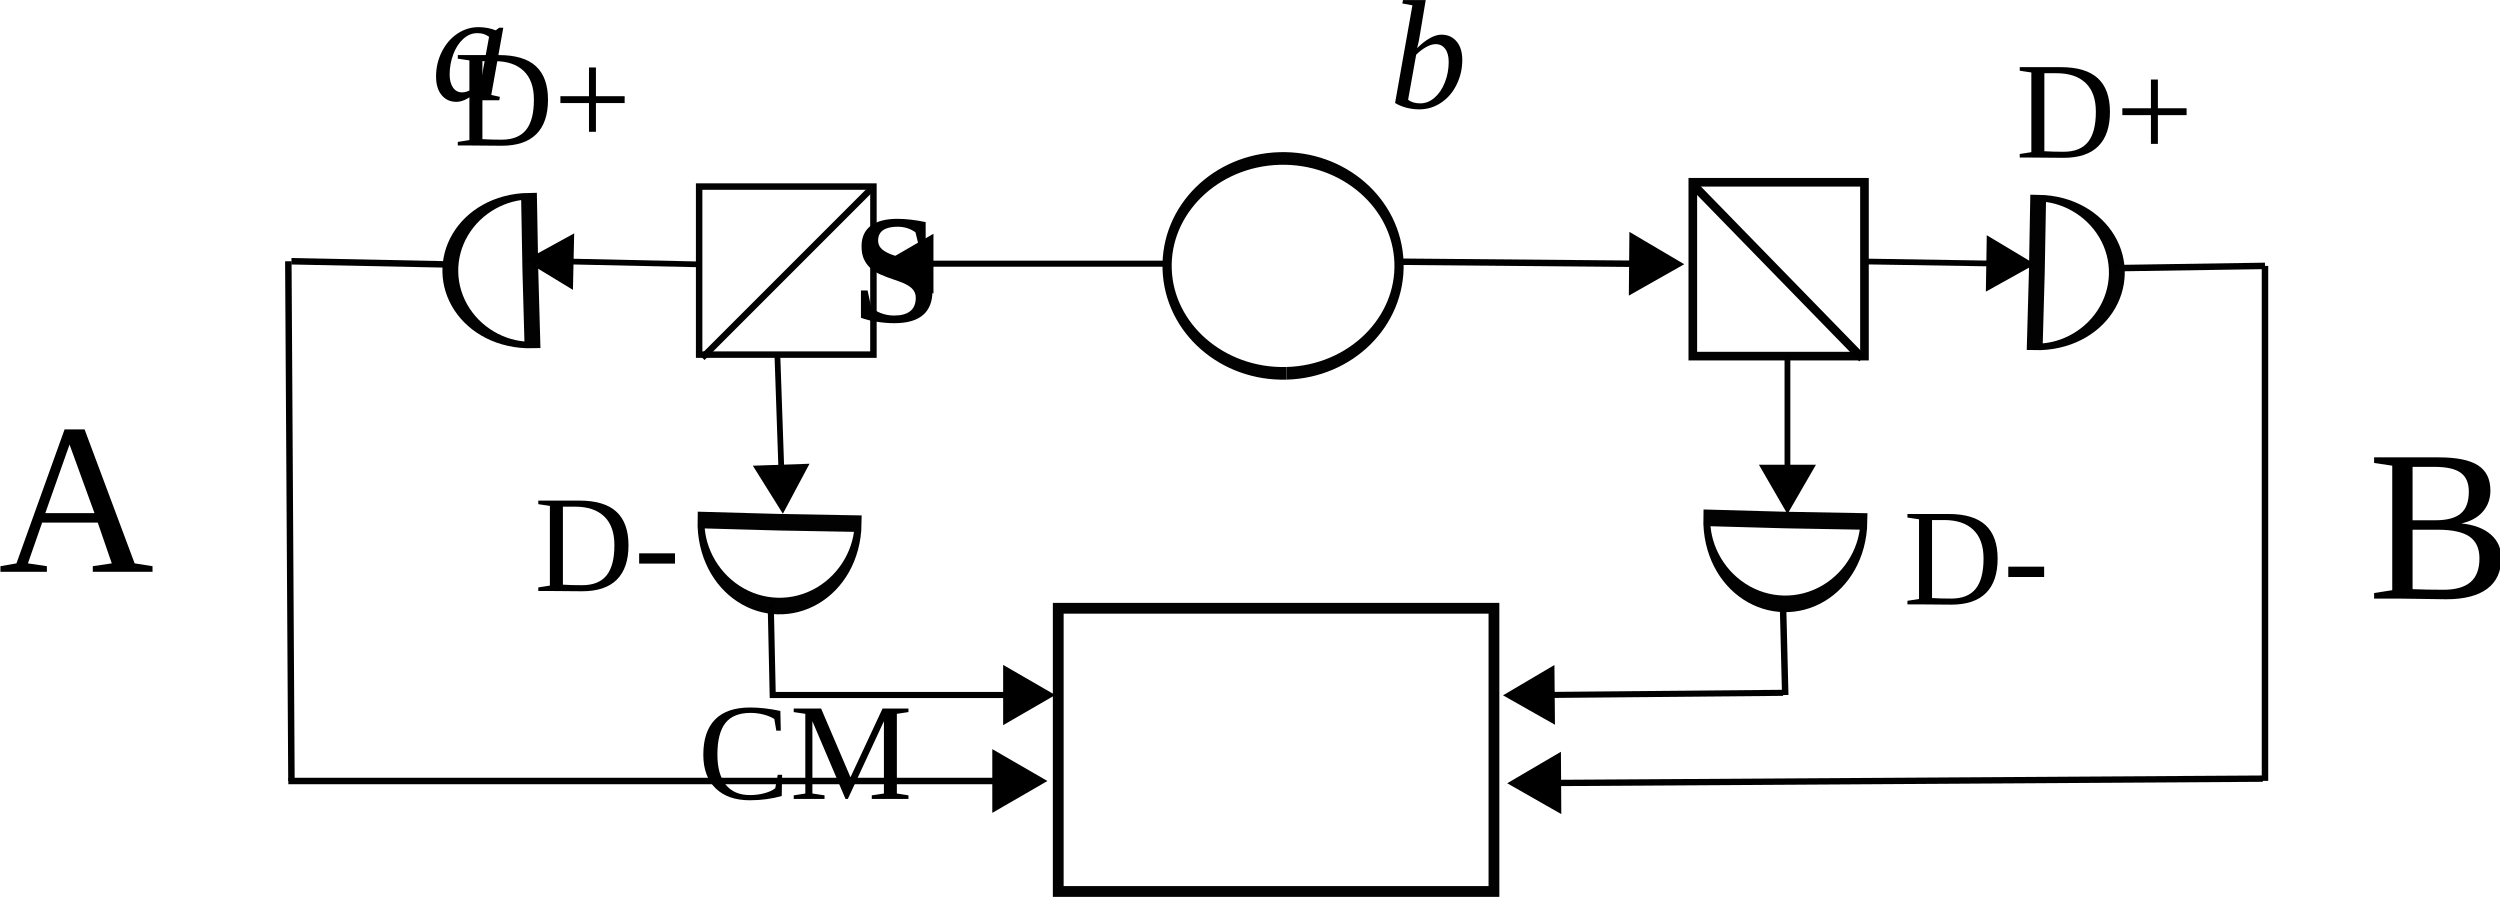
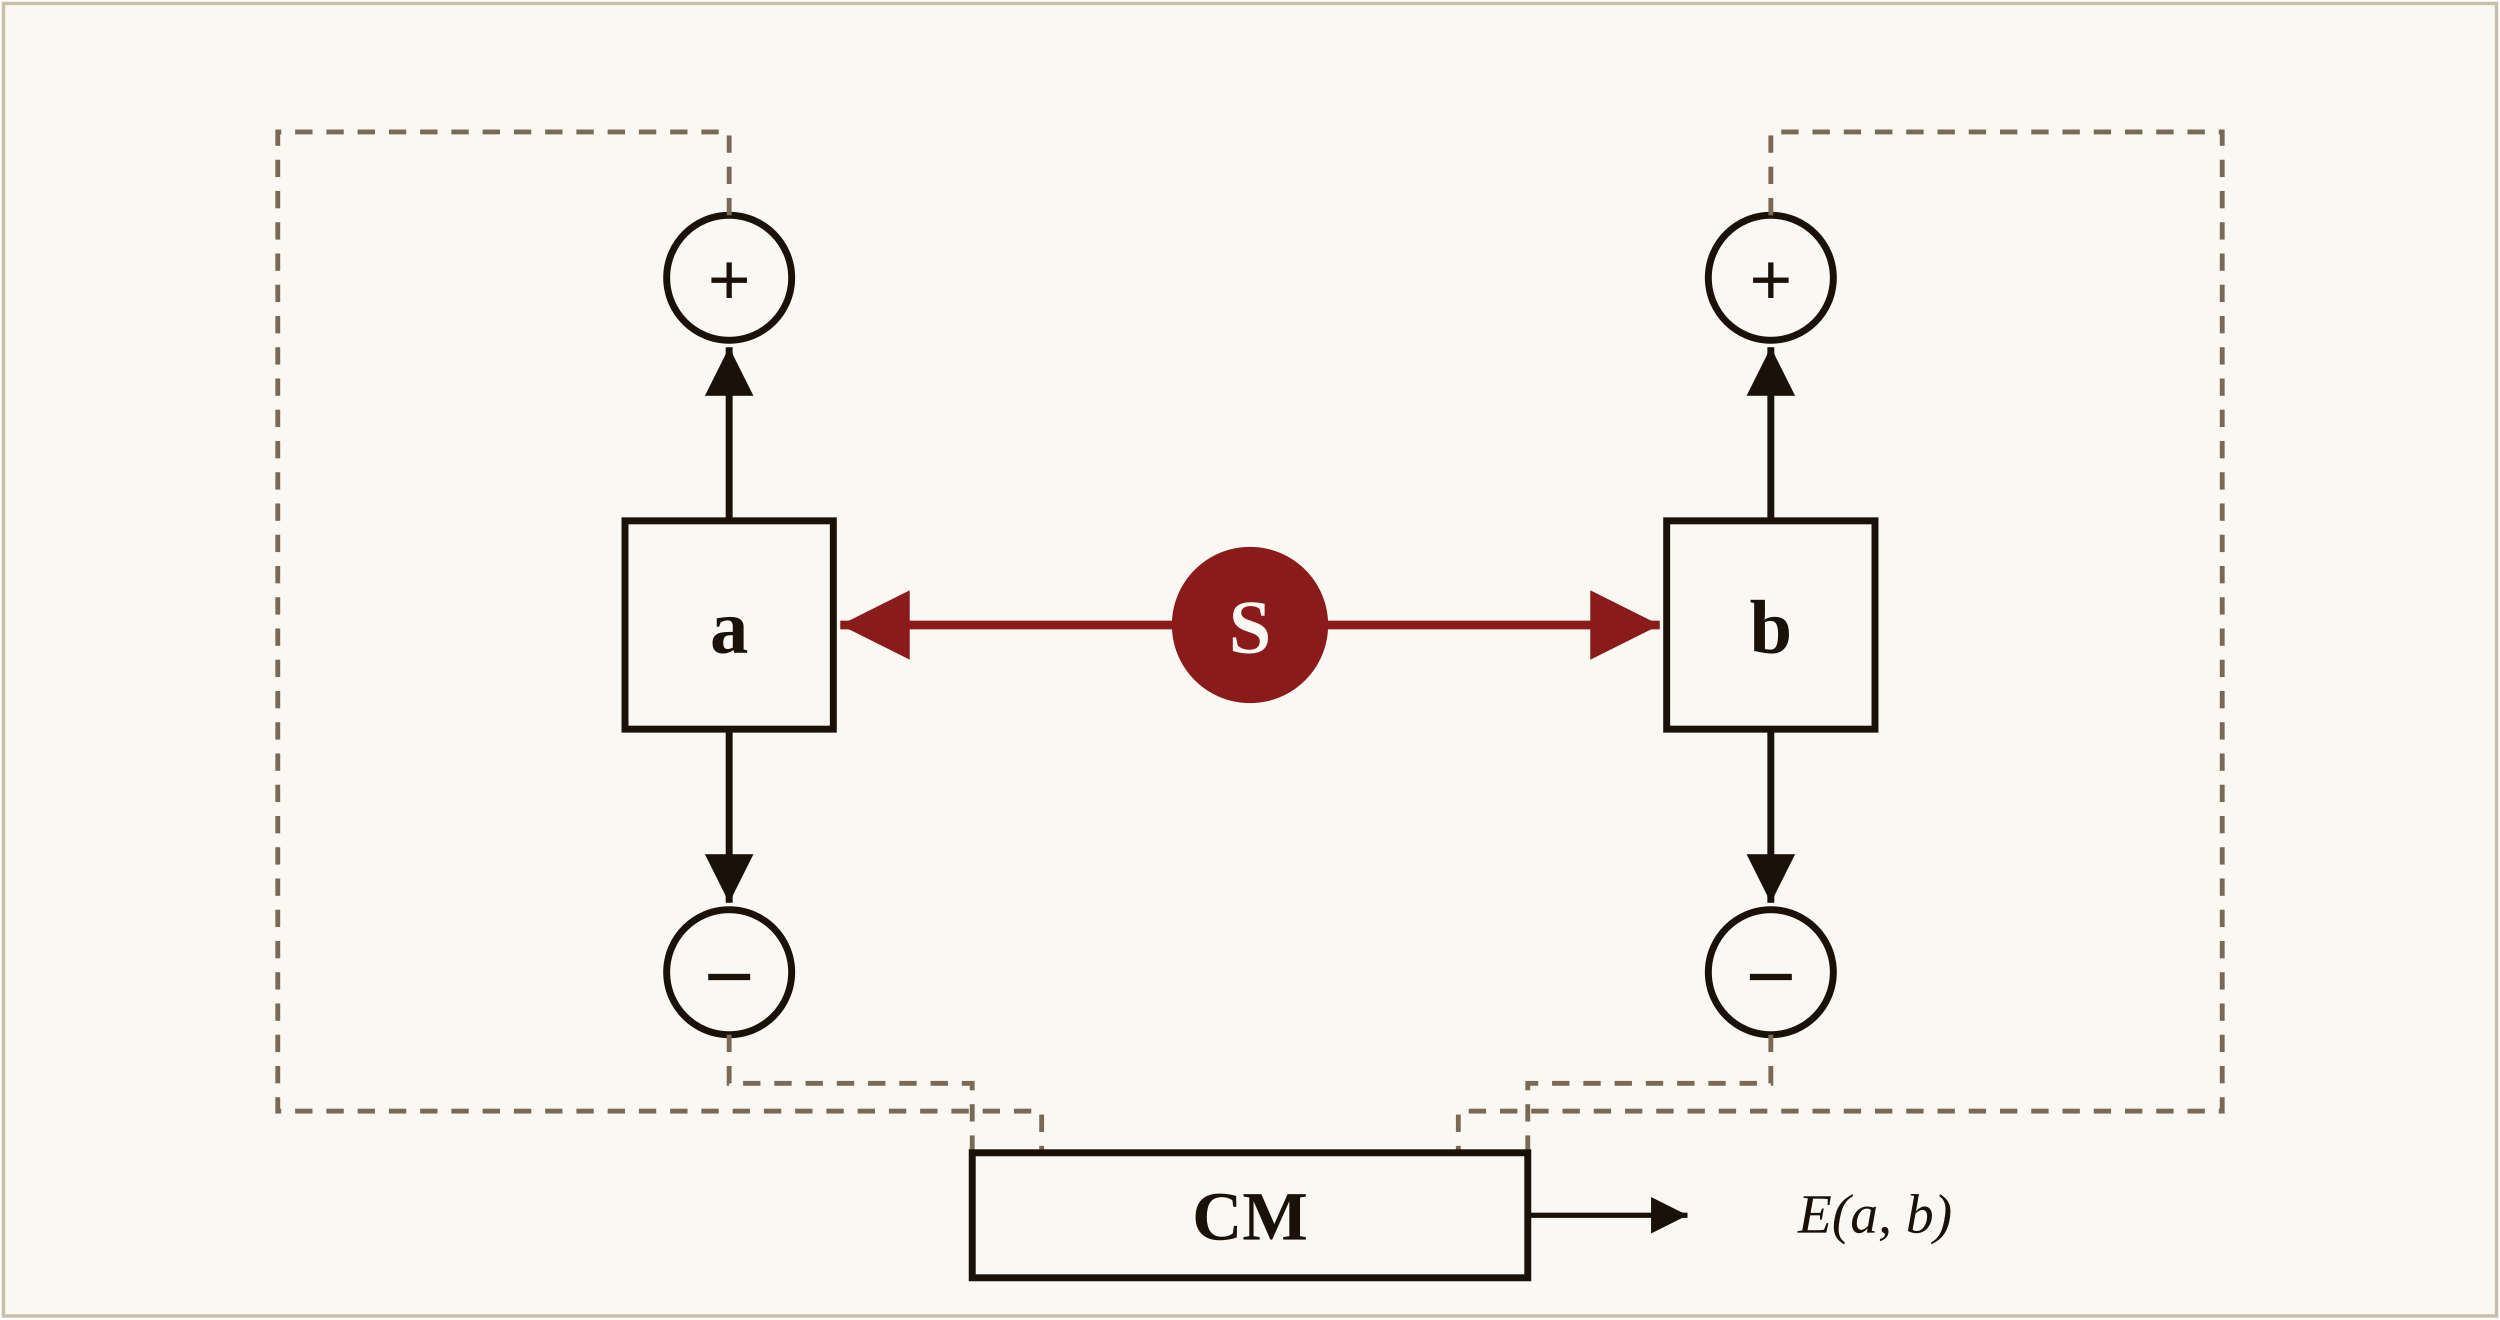
- <svg xmlns="http://www.w3.org/2000/svg" version="1.2" width="669.79" height="240.286" id="svg12250">
-   <defs id="defs12252">
-     <marker refX="0" refY="0" orient="auto" id="TriangleOutL-7" style="overflow:visible">
-       <path d="m 5.77,0 -8.65,5 0,-10 8.65,5 z" transform="scale(0.8,0.8)" id="path4147-6" style="fill-rule:evenodd;stroke:#000000;stroke-width:1pt;marker-start:none" />
+ <svg xmlns="http://www.w3.org/2000/svg" viewBox="0 0 720 380" role="img" aria-label="CHSH 2チャネル ベル測定スキーム">
+   <defs>
+     <marker id="arrR" viewBox="0 0 10 10" refX="10" refY="5" markerWidth="8" markerHeight="8" orient="auto">
+       <path d="M0,0 L10,5 L0,10 Z" fill="#8b1a1a" />
    </marker>
-     <marker refX="0" refY="0" orient="auto" id="TriangleOutL-4" style="overflow:visible">
-       <path d="m 5.77,0 -8.65,5 0,-10 8.65,5 z" transform="scale(0.8,0.8)" id="path4147-8" style="fill-rule:evenodd;stroke:#000000;stroke-width:1pt;marker-start:none" />
-     </marker>
-     <marker refX="0" refY="0" orient="auto" id="TriangleOutL" style="overflow:visible">
-       <path d="m 5.77,0 -8.65,5 0,-10 8.65,5 z" transform="scale(0.8,0.8)" id="path4147" style="fill-rule:evenodd;stroke:#000000;stroke-width:1pt;marker-start:none" />
-     </marker>
-     <marker refX="0" refY="0" orient="auto" id="TriangleOutL-1" style="overflow:visible">
-       <path d="m 5.77,0 -8.65,5 0,-10 8.65,5 z" transform="scale(0.8,0.8)" id="path4147-7" style="fill-rule:evenodd;stroke:#000000;stroke-width:1pt;marker-start:none" />
-     </marker>
-     <marker refX="0" refY="0" orient="auto" id="marker3064" style="overflow:visible">
-       <path d="m 5.77,0 -8.65,5 0,-10 8.65,5 z" transform="scale(0.8,0.8)" id="path3066" style="fill-rule:evenodd;stroke:#000000;stroke-width:1pt;marker-start:none" />
-     </marker>
-     <marker refX="0" refY="0" orient="auto" id="marker3068" style="overflow:visible">
-       <path d="m 5.77,0 -8.65,5 0,-10 8.65,5 z" transform="scale(0.8,0.8)" id="path3070" style="fill-rule:evenodd;stroke:#000000;stroke-width:1pt;marker-start:none" />
-     </marker>
-     <marker refX="0" refY="0" orient="auto" id="TriangleOutL-4-4" style="overflow:visible">
-       <path d="m 5.77,0 -8.65,5 0,-10 8.65,5 z" transform="scale(0.8,0.8)" id="path4147-8-0" style="fill-rule:evenodd;stroke:#000000;stroke-width:1pt;marker-start:none" />
-     </marker>
-     <marker refX="0" refY="0" orient="auto" id="marker3074" style="overflow:visible">
-       <path d="m 5.77,0 -8.65,5 0,-10 8.65,5 z" transform="scale(0.8,0.8)" id="path3076" style="fill-rule:evenodd;stroke:#000000;stroke-width:1pt;marker-start:none" />
-     </marker>
-     <marker refX="0" refY="0" orient="auto" id="marker3078" style="overflow:visible">
-       <path d="m 5.77,0 -8.65,5 0,-10 8.65,5 z" transform="scale(0.8,0.8)" id="path3080" style="fill-rule:evenodd;stroke:#000000;stroke-width:1pt;marker-start:none" />
-     </marker>
-     <marker refX="0" refY="0" orient="auto" id="marker3082" style="overflow:visible">
-       <path d="m 5.77,0 -8.65,5 0,-10 8.65,5 z" transform="scale(0.8,0.8)" id="path3084" style="fill-rule:evenodd;stroke:#000000;stroke-width:1pt;marker-start:none" />
-     </marker>
-     <marker refX="0" refY="0" orient="auto" id="TriangleOutL-7-9" style="overflow:visible">
-       <path d="m 5.77,0 -8.65,5 0,-10 8.65,5 z" transform="scale(0.8,0.8)" id="path4147-6-4" style="fill-rule:evenodd;stroke:#000000;stroke-width:1pt;marker-start:none" />
-     </marker>
-     <marker refX="0" refY="0" orient="auto" id="marker3088" style="overflow:visible">
-       <path d="m 5.77,0 -8.65,5 0,-10 8.65,5 z" transform="scale(0.8,0.8)" id="path3090" style="fill-rule:evenodd;stroke:#000000;stroke-width:1pt;marker-start:none" />
-     </marker>
-     <marker refX="0" refY="0" orient="auto" id="marker3092" style="overflow:visible">
-       <path d="m 5.77,0 -8.65,5 0,-10 8.65,5 z" transform="scale(0.8,0.8)" id="path3094" style="fill-rule:evenodd;stroke:#000000;stroke-width:1pt;marker-start:none" />
+     <marker id="arrK" viewBox="0 0 10 10" refX="10" refY="5" markerWidth="7" markerHeight="7" orient="auto">
+       <path d="M0,0 L10,5 L0,10 Z" fill="#1a1208" />
    </marker>
  </defs>
-   <g id="layer2" transform="translate(-46.2242,-22.41361)">
-     <g transform="translate(18.36879,-60.46675)" id="layer1-8">
-       <g transform="matrix(0.5779635,0,0,0.5779635,104.7476,-69.96829)" id="g12440-8">
-         <g transform="translate(244.9834,-128.6826)" id="g3805-2" style="display:inline">
-           <rect width="201.972" height="131.282" x="112.527" y="675.107" id="rect2996-1-4" style="opacity:0.99;fill:none;stroke:#000000;stroke-width:5;stroke-miterlimit:4;stroke-opacity:1;stroke-dasharray:none" />
-           <text xml:space="preserve" style="font-size:64px;font-style:normal;font-variant:normal;font-weight:normal;font-stretch:normal;text-align:center;line-height:125%;letter-spacing:0px;word-spacing:0px;text-anchor:middle;fill:#000000;fill-opacity:1;stroke:none;font-family:Arial;-inkscape-font-specification:Arial" x="208.548" y="763.481" id="text3379">
-             <tspan x="208.548" y="763.481" id="tspan3381">
-               <tspan x="208.548" y="763.481" style="font-family:Times New Roman;-inkscape-font-specification:Times New Roman" id="tspan3383">CM</tspan>
-             </tspan>
-           </text>
-         </g>
-         <path d="m 0.617,626.492 334.835,0" id="path3819-1" style="fill:none;stroke:#000000;stroke-width:3;stroke-linecap:butt;stroke-linejoin:miter;stroke-miterlimit:4;stroke-opacity:1;stroke-dasharray:none;marker-mid:none;marker-end:url(#TriangleOutL);display:inline" />
-         <path d="M 0.617,385.567 2.059,626.492" id="path4627-1" style="fill:none;stroke:#000000;stroke-width:3;stroke-linecap:butt;stroke-linejoin:miter;stroke-miterlimit:4;stroke-opacity:1;stroke-dasharray:none;display:inline" />
-         <path d="m 2.059,385.567 70.69,1.443" id="path4629-5" style="fill:none;stroke:#000000;stroke-width:3;stroke-linecap:butt;stroke-linejoin:miter;stroke-miterlimit:4;stroke-opacity:1;stroke-dasharray:none;display:inline" />
-         <path d="m 70.365,368.53 a 15.148,33.903 0 1 1 -0.651,-67.789 l 0.255,33.898 z" transform="matrix(2.445163,0,0,1.017355,-58.2787,49.44895)" id="path4631-2" style="opacity:0.99;fill:none;stroke:#000000;stroke-width:3;stroke-miterlimit:4;stroke-opacity:1;stroke-dasharray:none;display:inline" />
-         <path d="m 191.048,387.01 -65.761,-1.443" id="path4633-7" style="fill:none;stroke:#000000;stroke-width:2.66;stroke-linecap:butt;stroke-linejoin:miter;stroke-miterlimit:4;stroke-opacity:1;stroke-dasharray:none;marker-end:url(#TriangleOutL);display:inline" />
-         <rect width="80.789" height="77.904" x="191.048" y="350.944" id="rect5003-6" style="opacity:0.99;fill:none;stroke:#000000;stroke-width:3;stroke-miterlimit:4;stroke-opacity:1;stroke-dasharray:none;display:inline" />
-         <path d="m 270.394,352.386 -77.904,77.904" id="path5005-1" style="fill:none;stroke:#000000;stroke-width:3;stroke-linecap:butt;stroke-linejoin:miter;stroke-miterlimit:4;stroke-opacity:1;stroke-dasharray:none;display:inline" />
-         <path d="m 456.182,381.112 a 65.797,44.375 0 1 1 0.144,-0.003" transform="matrix(0.8171002,0,0,1.12255,90.58556,9.695914)" id="path6125-4" style="opacity:0.99;fill:none;stroke:#000000;stroke-width:5.221;stroke-miterlimit:4;stroke-opacity:1;stroke-dasharray:none;display:inline" />
-         <text xml:space="preserve" style="font-size:72px;font-style:normal;font-weight:normal;text-align:center;line-height:125%;letter-spacing:0px;word-spacing:0px;text-anchor:middle;fill:#000000;fill-opacity:1;stroke:none;display:inline;font-family:Times New Roman;-inkscape-font-specification:Times New Roman" x="462.245" y="413.575" id="text3349">
-           <tspan x="462.245" y="413.575" id="tspan3351">
-             <tspan x="462.245" y="413.575" style="font-weight:bold;-inkscape-font-specification:'Times New Roman, Bold'" id="tspan3353">S</tspan>
-           </tspan>
-         </text>
-         <path d="m 514.921,385.774 115.731,1.02" id="path6135-1" style="fill:none;stroke:#000000;stroke-width:3;stroke-linecap:butt;stroke-linejoin:miter;stroke-miterlimit:4;stroke-opacity:1;stroke-dasharray:none;marker-end:url(#TriangleOutL);display:inline" />
-         <rect width="79.569" height="80.589" x="651.667" y="348.952" id="rect7520-6" style="opacity:0.99;fill:none;stroke:#000000;stroke-width:4;stroke-miterlimit:4;stroke-opacity:1;stroke-dasharray:none;display:inline" />
-         <path d="m 652.687,350.992 77.529,79.569" id="path7524-8" style="fill:none;stroke:#000000;stroke-width:4;stroke-linecap:butt;stroke-linejoin:miter;stroke-miterlimit:4;stroke-opacity:1;stroke-dasharray:none;display:inline" />
-         <path d="m 731.236,385.676 64.017,1.02" id="path7528-5" style="fill:none;stroke:#000000;stroke-width:2.657;stroke-linecap:butt;stroke-linejoin:miter;stroke-miterlimit:4;stroke-opacity:1;stroke-dasharray:none;marker-end:url(#TriangleOutL-4);display:inline" />
-         <path d="m 70.365,368.53 a 15.148,33.903 0 1 1 -0.651,-67.789 l 0.255,33.898 z" transform="matrix(-2.445163,0,0,1.017355,982.2173,50.32791)" id="path4631-8-7" style="opacity:0.99;fill:none;stroke:#000000;stroke-width:3;stroke-miterlimit:4;stroke-opacity:1;stroke-dasharray:none;display:inline" />
-         <path d="m 826.773,333.181 a 1.5,1.5 0 1 1 -3,0 1.5,1.5 0 1 1 3,0 z" transform="translate(22.25641,54.53519)" id="path7742-6" style="fill:#000000;stroke:none;display:inline" />
-         <path d="m 70.365,368.53 a 15.148,33.903 0 1 1 -0.651,-67.789 l 0.255,33.898 z" transform="matrix(0,-2.560758,-1.073948,0,1053.94,684.6976)" id="path4631-8-2-1" style="opacity:0.99;fill:none;stroke:#000000;stroke-width:3;stroke-miterlimit:4;stroke-opacity:1;stroke-dasharray:none;display:inline" />
-         <path d="m 227.299,428.521 2.04,58.931" id="path8359-8" style="fill:none;stroke:#000000;stroke-width:2.669;stroke-linecap:butt;stroke-linejoin:miter;stroke-miterlimit:4;stroke-opacity:1;stroke-dasharray:none;marker-end:url(#TriangleOutL-4);display:inline" />
-         <path d="m 70.365,368.53 a 15.148,33.903 0 1 1 -0.651,-67.789 l 0.255,33.898 z" transform="matrix(0,-2.560758,-1.073948,0,587.707,685.7177)" id="path4631-8-2-4-9" style="opacity:0.99;fill:none;stroke:#000000;stroke-width:3;stroke-miterlimit:4;stroke-opacity:1;stroke-dasharray:none;display:inline" />
-         <path d="m 224.239,544.814 0.912,41.825 114.862,0" id="path11030-2" style="fill:none;stroke:#000000;stroke-width:2.836;stroke-linecap:butt;stroke-linejoin:miter;stroke-miterlimit:4;stroke-opacity:1;stroke-dasharray:none;marker-end:url(#TriangleOutL-4);display:inline" />
-         <text x="-133.821" y="529.513" id="text11222-7" xml:space="preserve" style="font-size:100px;font-style:normal;font-weight:normal;line-height:125%;letter-spacing:0px;word-spacing:0px;fill:#000000;fill-opacity:1;stroke:none;display:inline;font-family:Times New Roman;-inkscape-font-specification:Times New Roman">
-           <tspan x="-133.821" y="529.513" id="tspan11224-9">A</tspan>
-         </text>
-         <text xml:space="preserve" style="font-size:64px;font-style:normal;font-weight:normal;line-height:125%;letter-spacing:0px;word-spacing:0px;fill:#000000;fill-opacity:1;stroke:none;display:inline;font-family:Times New Roman;-inkscape-font-specification:Times New Roman" x="77.328" y="331.9" id="text3337">
-           <tspan x="77.328" y="331.9" id="tspan3339">
-             <tspan x="77.328" y="331.9" id="tspan3341">D+</tspan>
-           </tspan>
-         </text>
-         <text xml:space="preserve" style="font-size:64px;font-style:normal;font-weight:normal;line-height:125%;letter-spacing:0px;word-spacing:0px;fill:#000000;fill-opacity:1;stroke:none;display:inline;font-family:Times New Roman;-inkscape-font-specification:Times New Roman" x="244.958" y="310.937" id="text3343">
-           <tspan x="244.958" y="310.937" id="tspan3345">
-             <tspan x="244.958" y="310.937" style="font-size:72px;font-style:italic;text-align:center;text-anchor:middle;-inkscape-font-specification:'Times New Roman, Italic'" id="tspan3347">a</tspan>
-           </tspan>
-         </text>
-         <text xml:space="preserve" style="font-size:64px;font-style:normal;font-weight:normal;line-height:125%;letter-spacing:0px;word-spacing:0px;fill:#000000;fill-opacity:1;stroke:none;display:inline;font-family:Times New Roman;-inkscape-font-specification:Times New Roman" x="688.977" y="314.453" id="text3355">
-           <tspan x="688.977" y="314.453" id="tspan3357">
-             <tspan x="688.977" y="314.453" style="font-size:72px;font-style:italic;text-align:center;text-anchor:middle;-inkscape-font-specification:'Times New Roman, Italic'" id="tspan3359">b</tspan>
-           </tspan>
-         </text>
-         <text xml:space="preserve" style="font-size:64px;font-style:normal;font-weight:normal;line-height:125%;letter-spacing:0px;word-spacing:0px;fill:#000000;fill-opacity:1;stroke:none;display:inline;font-family:Times New Roman;-inkscape-font-specification:Times New Roman" x="801.375" y="337.496" id="text3361">
-           <tspan x="801.375" y="337.496" id="tspan3363">
-             <tspan x="801.375" y="337.496" id="tspan3365">D+</tspan>
-           </tspan>
-         </text>
-         <text xml:space="preserve" style="font-size:64px;font-style:normal;font-weight:normal;line-height:125%;letter-spacing:0px;word-spacing:0px;fill:#000000;fill-opacity:1;stroke:none;display:inline;font-family:Times New Roman;-inkscape-font-specification:Times New Roman" x="749.309" y="544.62" id="text3367">
-           <tspan x="749.309" y="544.62" id="tspan3369">
-             <tspan x="749.309" y="544.62" id="tspan3371">D-</tspan>
-           </tspan>
-         </text>
-         <text xml:space="preserve" style="font-size:64px;font-style:normal;font-weight:normal;line-height:125%;letter-spacing:0px;word-spacing:0px;fill:#000000;fill-opacity:1;stroke:none;display:inline;font-family:Times New Roman;-inkscape-font-specification:Times New Roman" x="114.643" y="538.418" id="text3373">
-           <tspan x="114.643" y="538.418" id="tspan3375">
-             <tspan x="114.643" y="538.418" id="tspan3377">D-</tspan>
-           </tspan>
-         </text>
-         <text x="964.609" y="541.952" id="text11222-1-0" xml:space="preserve" style="font-size:100px;font-style:normal;font-weight:normal;line-height:125%;letter-spacing:0px;word-spacing:0px;fill:#000000;fill-opacity:1;stroke:none;display:inline;font-family:Times New Roman;-inkscape-font-specification:Times New Roman">
-           <tspan x="964.609" y="541.952" id="tspan11224-6-2">B</tspan>
-         </text>
-         <path d="m 695.532,428.71 0,58.801" id="path7940-8" style="fill:none;stroke:#000000;stroke-width:2.684;stroke-linecap:butt;stroke-linejoin:miter;stroke-miterlimit:4;stroke-opacity:1;stroke-dasharray:none;marker-end:url(#TriangleOutL-4);display:inline" />
-         <path d="m 407.86,386.696 -116.195,0" id="path11419-6" style="fill:none;stroke:#000000;stroke-width:2.819;stroke-linecap:butt;stroke-linejoin:miter;stroke-miterlimit:4;stroke-opacity:1;stroke-dasharray:none;marker-end:url(#TriangleOutL-7);display:inline" />
-         <path d="m 849.569,388.737 67.328,-1.02" id="path11615-0" style="fill:none;stroke:#000000;stroke-width:3;stroke-linecap:butt;stroke-linejoin:miter;stroke-miterlimit:4;stroke-opacity:1;stroke-dasharray:none;display:inline" />
-         <path d="m 916.897,387.717 0,238.707" id="path11617-2" style="fill:none;stroke:#000000;stroke-width:3;stroke-linecap:butt;stroke-linejoin:miter;stroke-miterlimit:4;stroke-opacity:1;stroke-dasharray:none;display:inline" />
-         <path d="m 915.877,625.403 -333.585,2.04" id="path11619-4" style="fill:none;stroke:#000000;stroke-width:2.934;stroke-linecap:butt;stroke-linejoin:miter;stroke-miterlimit:4;stroke-opacity:1;stroke-dasharray:none;marker-end:url(#TriangleOutL-7);display:inline" />
-         <path d="m 693.492,545.834 1.02,40.805" id="path11815-8" style="fill:none;stroke:#000000;stroke-width:3;stroke-linecap:butt;stroke-linejoin:miter;stroke-miterlimit:4;stroke-opacity:1;stroke-dasharray:none;display:inline" />
-         <path d="m 693.492,585.619 -113.831,1.02" id="path11817-6" style="fill:none;stroke:#000000;stroke-width:2.812;stroke-linecap:butt;stroke-linejoin:miter;stroke-miterlimit:4;stroke-opacity:1;stroke-dasharray:none;marker-end:url(#TriangleOutL-7);display:inline" />
-       </g>
-     </g>
-   </g>
+   <rect x="1" y="1" width="718" height="378" fill="#faf8f3" stroke="#c8bfaa" stroke-width="1" />
+   <circle cx="360" cy="180" r="22" fill="#8b1a1a" stroke="#8b1a1a" />
+   <text x="360" y="188" text-anchor="middle" font-family="Source Sans 3, sans-serif" font-size="22" font-weight="700" fill="#faf8f3">S</text>
+   <line x1="338" y1="180" x2="242" y2="180" stroke="#8b1a1a" stroke-width="2.5" marker-end="url(#arrR)" />
+   <line x1="382" y1="180" x2="478" y2="180" stroke="#8b1a1a" stroke-width="2.5" marker-end="url(#arrR)" />
+   <rect x="180" y="150" width="60" height="60" fill="#faf8f3" stroke="#1a1208" stroke-width="2" />
+   <text x="210" y="188" text-anchor="middle" font-family="Source Sans 3, sans-serif" font-size="22" font-weight="700" fill="#1a1208">a</text>
+   <rect x="480" y="150" width="60" height="60" fill="#faf8f3" stroke="#1a1208" stroke-width="2" />
+   <text x="510" y="188" text-anchor="middle" font-family="Source Sans 3, sans-serif" font-size="22" font-weight="700" fill="#1a1208">b</text>
+   <line x1="210" y1="150" x2="210" y2="100" stroke="#1a1208" stroke-width="2" marker-end="url(#arrK)" />
+   <line x1="210" y1="210" x2="210" y2="260" stroke="#1a1208" stroke-width="2" marker-end="url(#arrK)" />
+   <line x1="510" y1="150" x2="510" y2="100" stroke="#1a1208" stroke-width="2" marker-end="url(#arrK)" />
+   <line x1="510" y1="210" x2="510" y2="260" stroke="#1a1208" stroke-width="2" marker-end="url(#arrK)" />
+   <circle cx="210" cy="80" r="18" fill="#faf8f3" stroke="#1a1208" stroke-width="2" />
+   <text x="210" y="88" text-anchor="middle" font-family="Source Sans 3, sans-serif" font-size="22" font-weight="700" fill="#1a1208">+</text>
+   <circle cx="210" cy="280" r="18" fill="#faf8f3" stroke="#1a1208" stroke-width="2" />
+   <text x="210" y="290" text-anchor="middle" font-family="Source Sans 3, sans-serif" font-size="26" font-weight="700" fill="#1a1208">−</text>
+   <circle cx="510" cy="80" r="18" fill="#faf8f3" stroke="#1a1208" stroke-width="2" />
+   <text x="510" y="88" text-anchor="middle" font-family="Source Sans 3, sans-serif" font-size="22" font-weight="700" fill="#1a1208">+</text>
+   <circle cx="510" cy="280" r="18" fill="#faf8f3" stroke="#1a1208" stroke-width="2" />
+   <text x="510" y="290" text-anchor="middle" font-family="Source Sans 3, sans-serif" font-size="26" font-weight="700" fill="#1a1208">−</text>
+   <path d="M 210 62 V 38 H 80 V 320 H 300 V 332" fill="none" stroke="#7a6a55" stroke-width="1.4" stroke-dasharray="5,4" />
+   <path d="M 210 298 V 312 H 280 V 332" fill="none" stroke="#7a6a55" stroke-width="1.4" stroke-dasharray="5,4" />
+   <path d="M 510 62 V 38 H 640 V 320 H 420 V 332" fill="none" stroke="#7a6a55" stroke-width="1.4" stroke-dasharray="5,4" />
+   <path d="M 510 298 V 312 H 440 V 332" fill="none" stroke="#7a6a55" stroke-width="1.4" stroke-dasharray="5,4" />
+   <rect x="280" y="332" width="160" height="36" fill="#faf8f3" stroke="#1a1208" stroke-width="2" />
+   <text x="360" y="357" text-anchor="middle" font-family="Source Sans 3, sans-serif" font-size="20" font-weight="700" fill="#1a1208">CM</text>
+   <line x1="440" y1="350" x2="486" y2="350" stroke="#1a1208" stroke-width="1.5" marker-end="url(#arrK)" />
+   <text x="540" y="355" text-anchor="middle" font-family="Source Sans 3, sans-serif" font-size="16" font-style="italic" fill="#1a1208">E(a, b)</text>
</svg>
